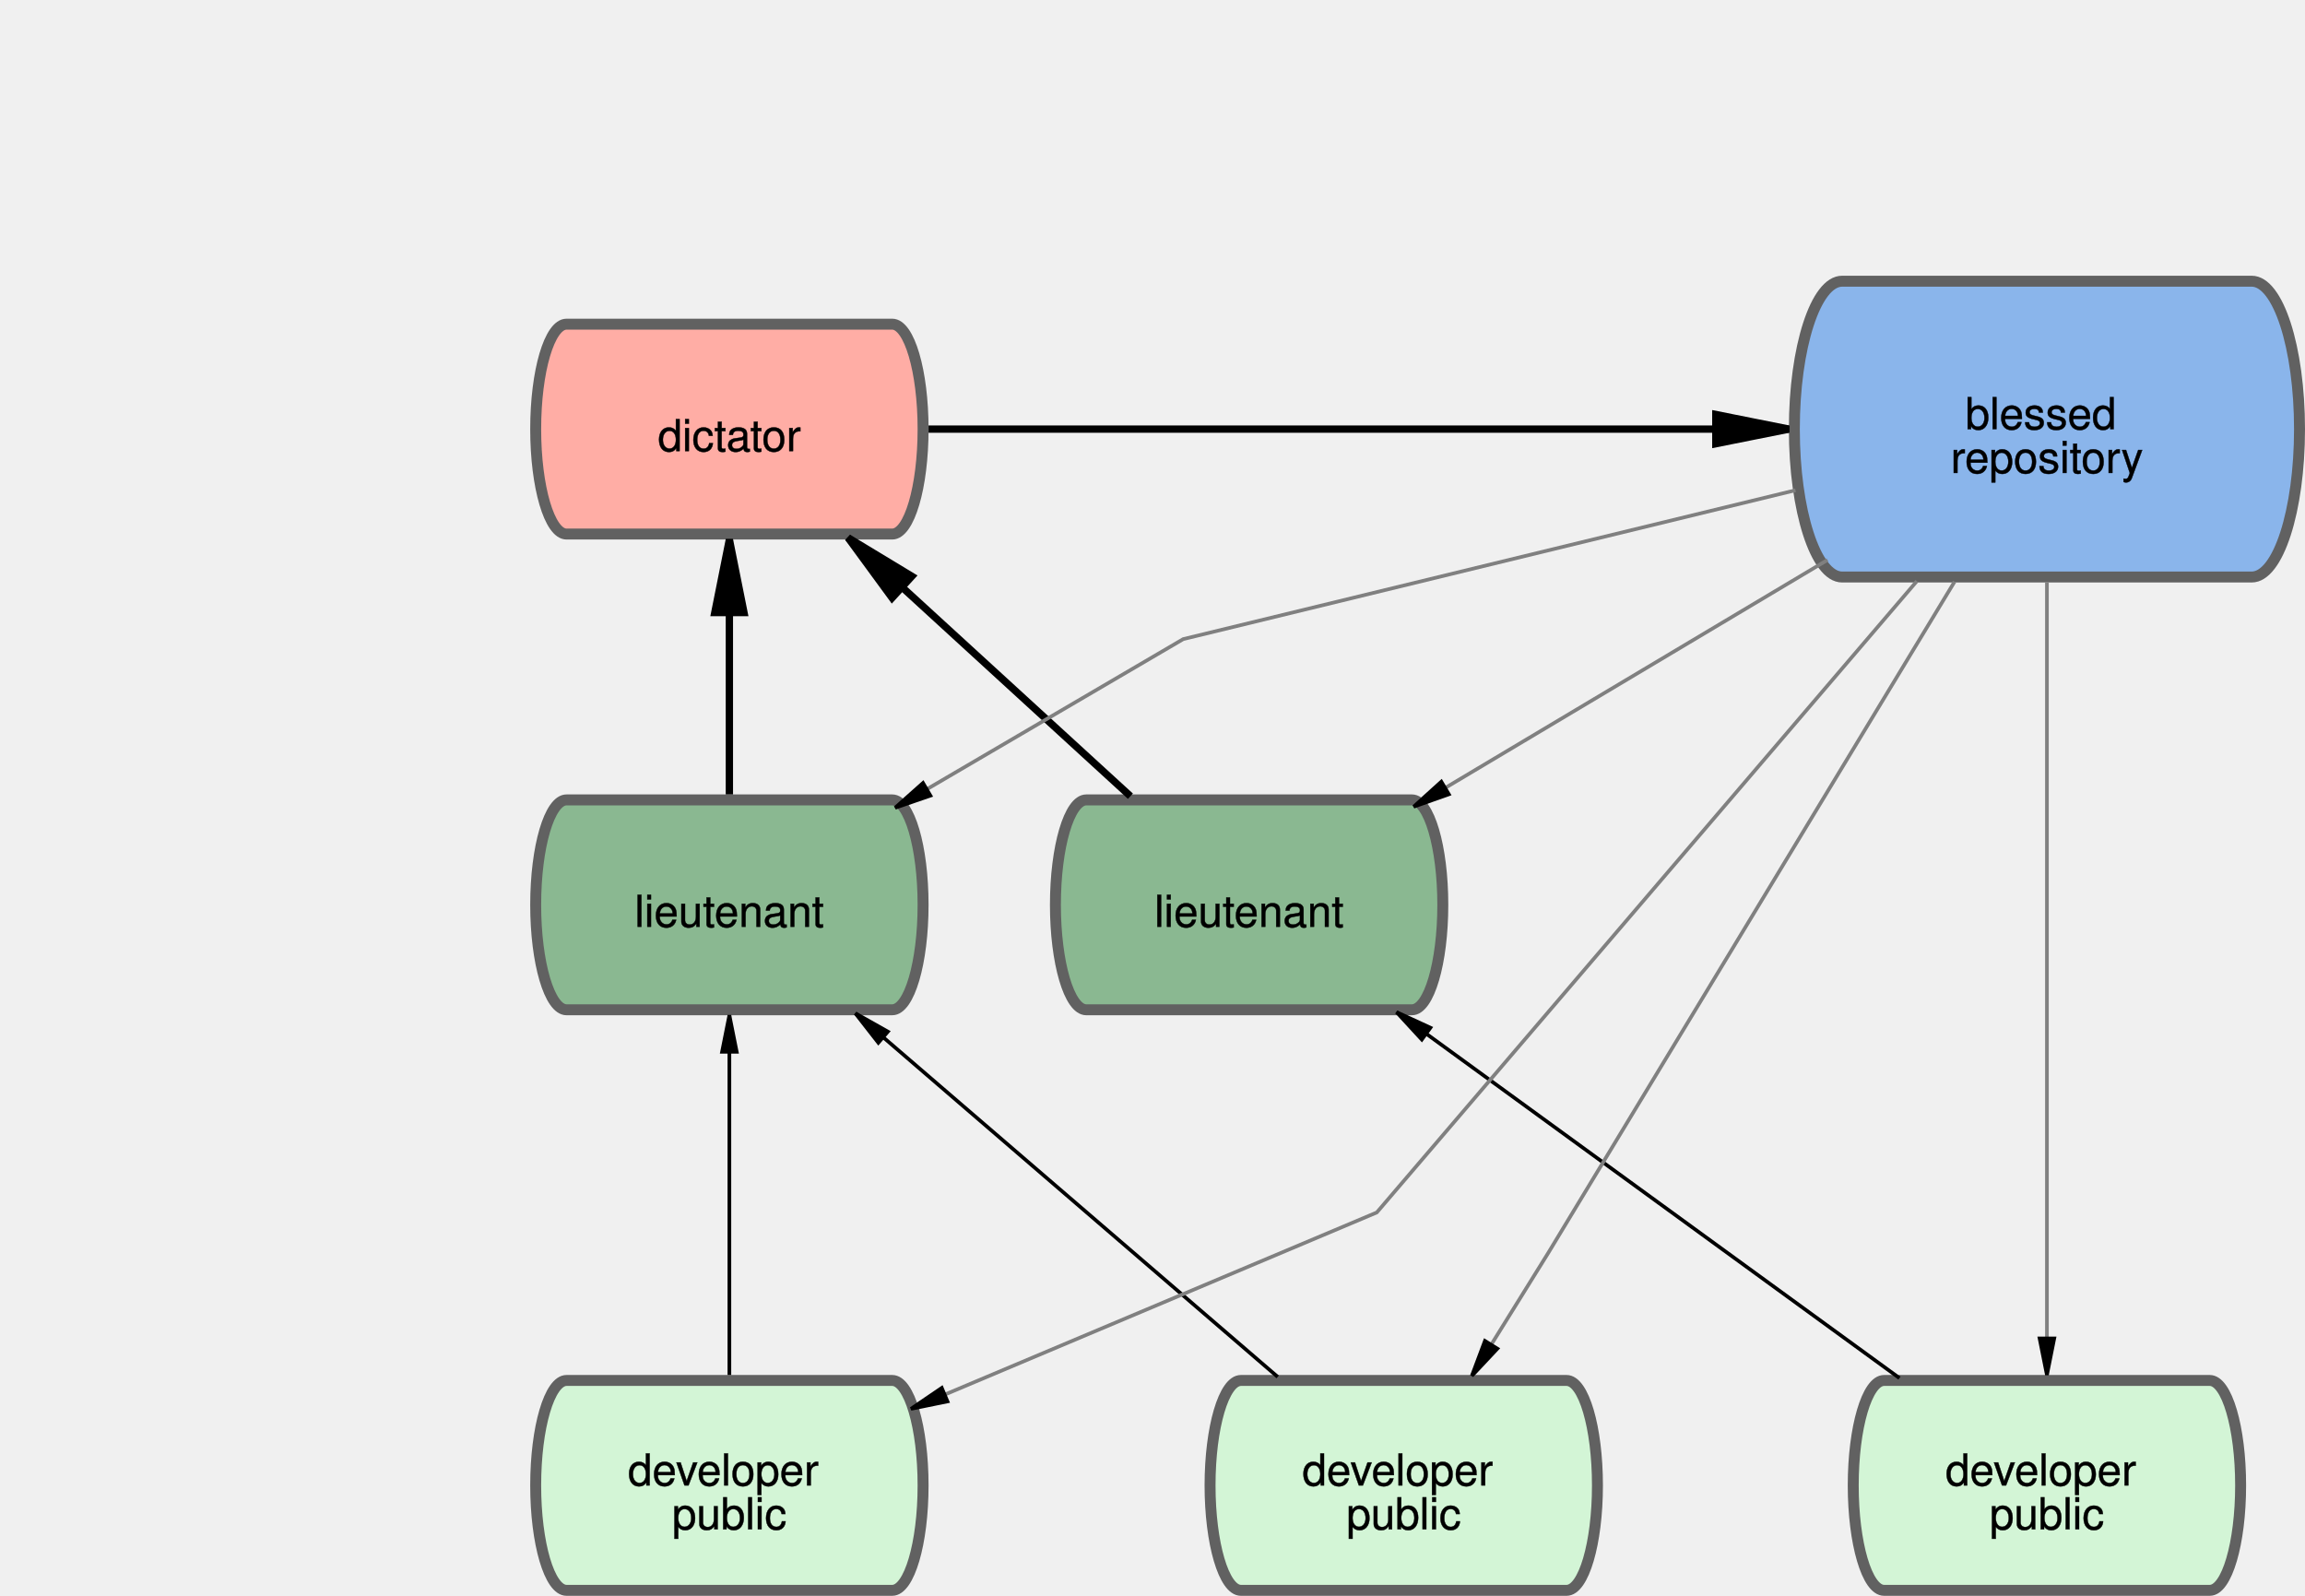
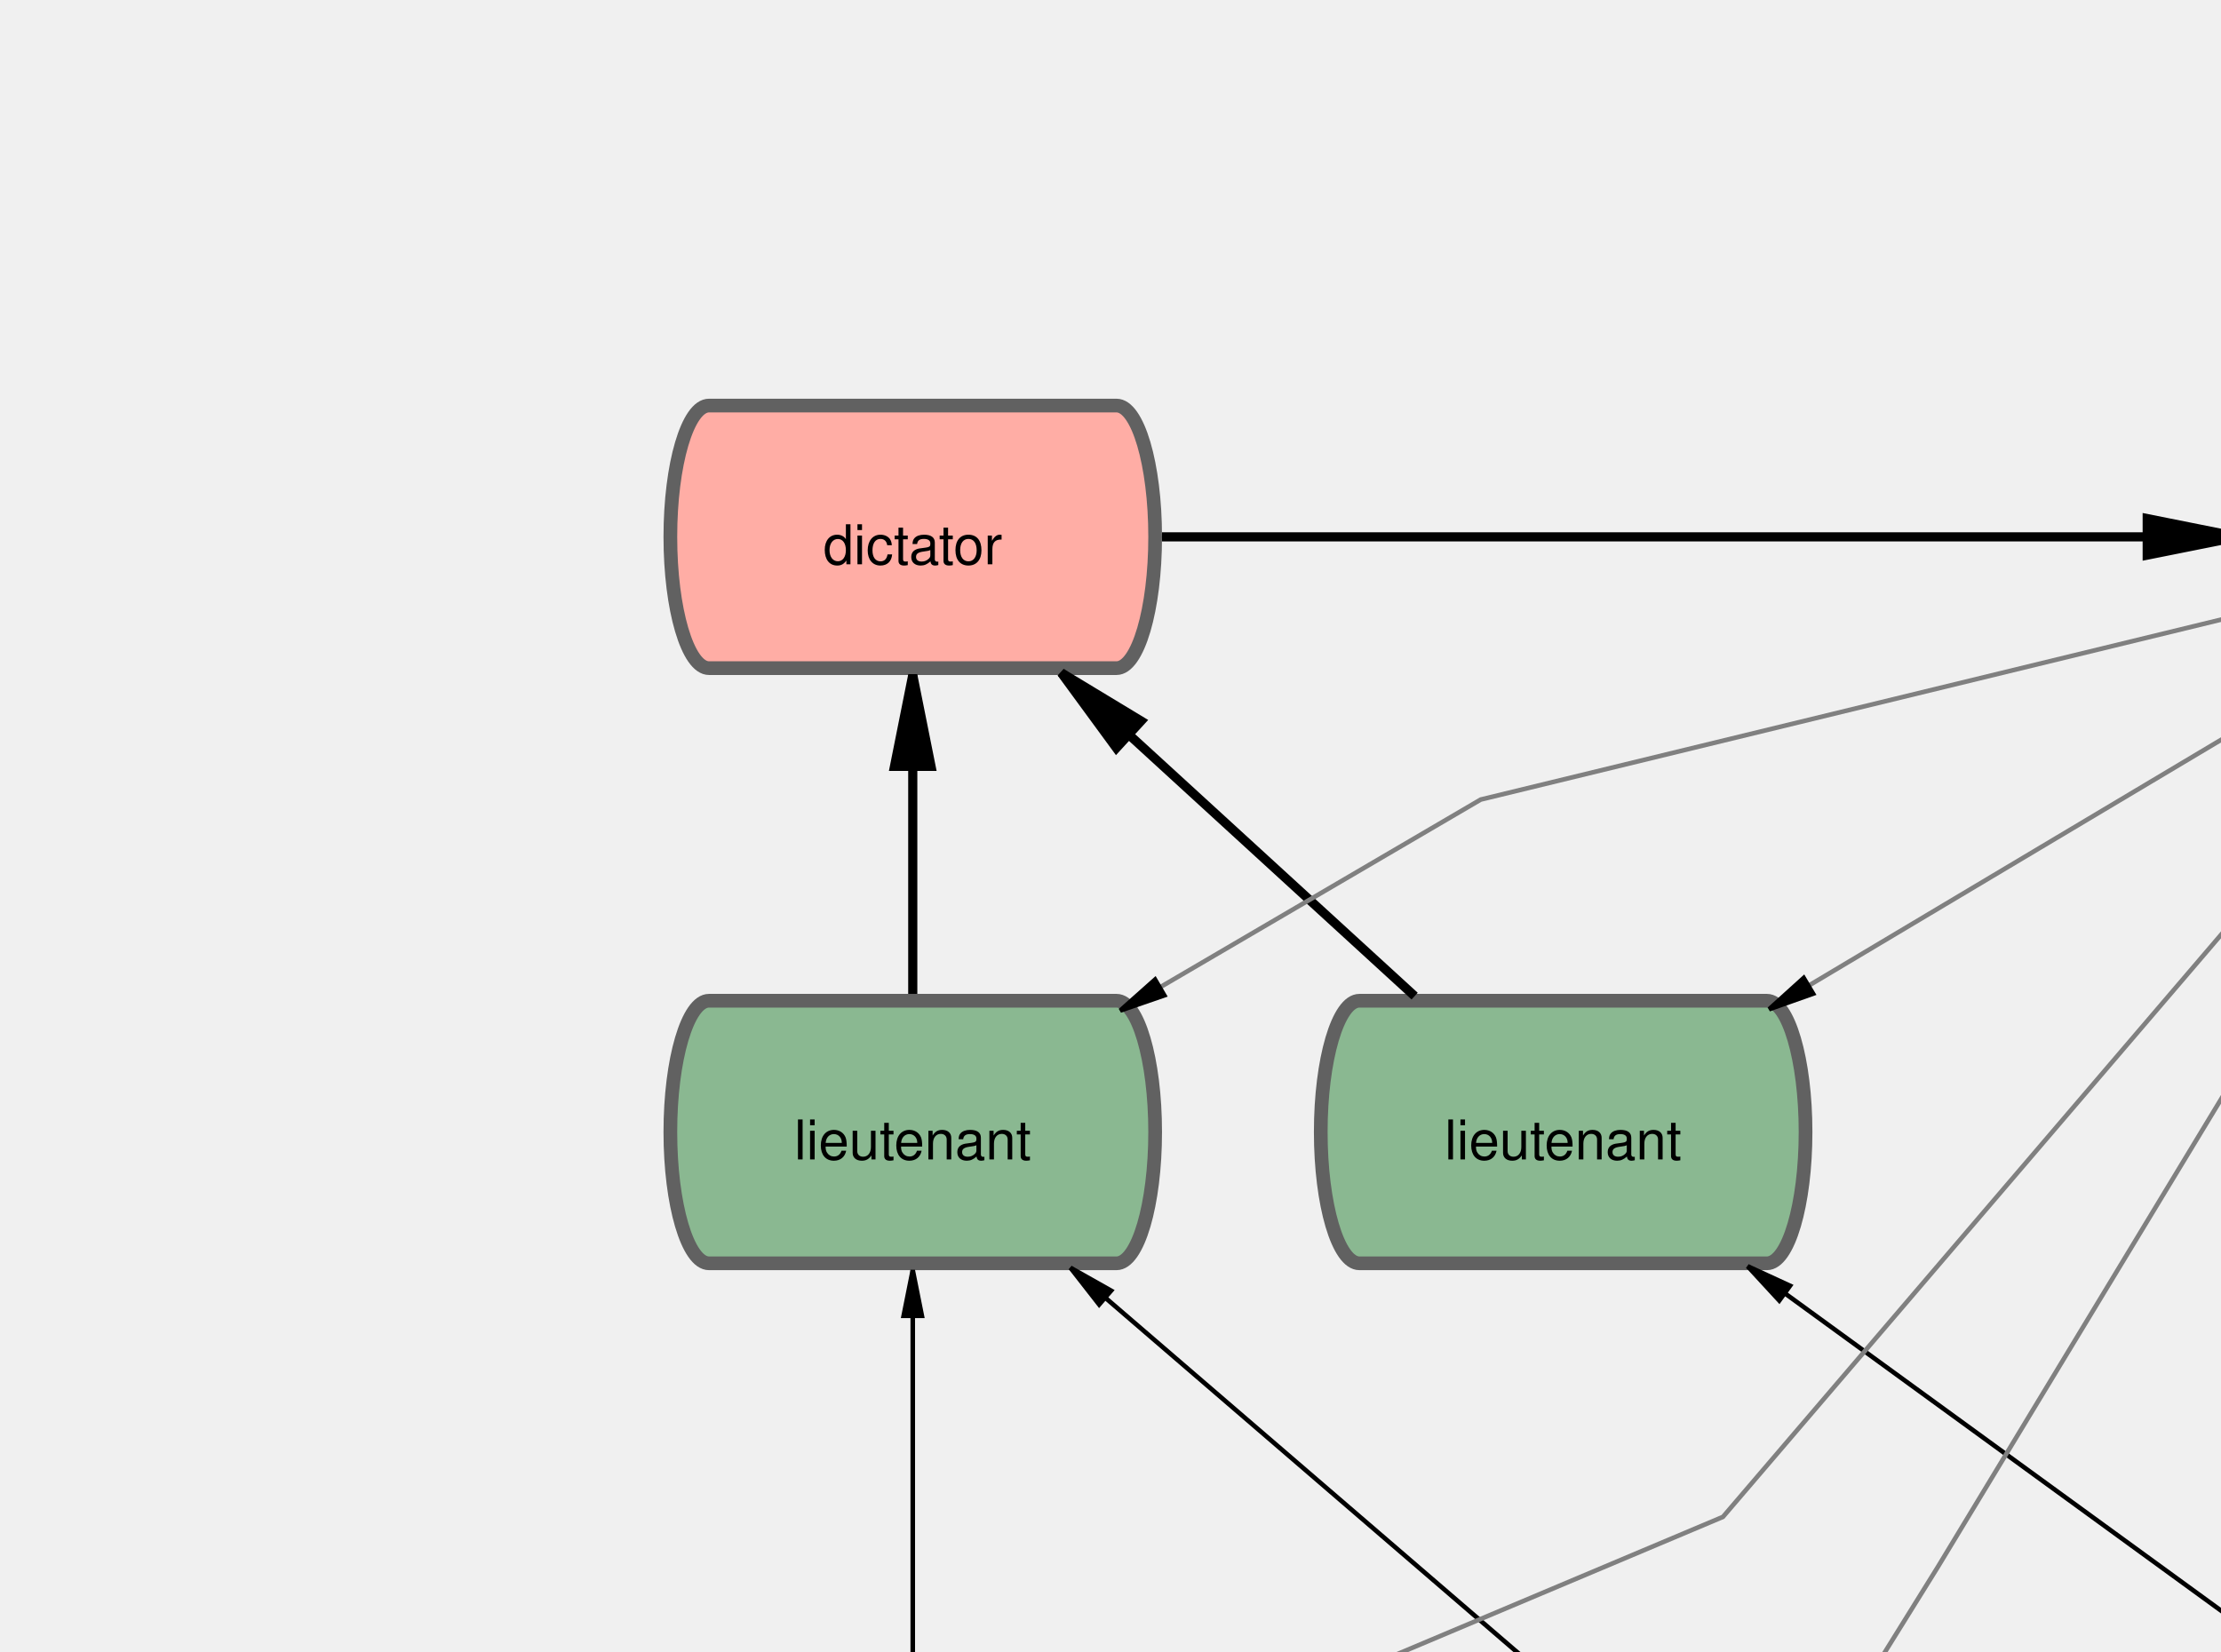
<svg xmlns="http://www.w3.org/2000/svg">
  <defs>
    <marker id="Arrow1Lstart" orient="auto" refX="0.0" refY="0.0" style="overflow:visible">
      <path d="M 10,0.0 L 10.0,-2.0 L 0.0,0.0 L 10.0,2.0 z" id="path3663" style="fill-rule:evenodd;stroke:#000000;stroke-width:1.0px;marker-start:none" />
    </marker>
  </defs>
  <g style="stroke:#000000;fill:#fff">
    <rect height="57.47" id="1957" rx="8.458" ry="28.735" style="stroke:#616161;stroke-width:3px;fill:#d3f5d6" width="106.079" x="331.344" y="378.0" />
-     <text id="1957_text" style="fill:#000000;stroke:#000000;stroke-width:0.1px;font-family: Helvetica;font-size:12px" x="331.344" y="378.0">
+     <text id="1957_text" style="fill:#000000;stroke:#000000;stroke-width:0px;font-family: Helvetica;font-size:12px" x="331.344" y="378.0">
      <tspan fill="#000000" font-family="LucidaGrande;" font-size="12.0px" id="1957_line1" stroke="#000000" text-align="center" text-anchor="middle" x="384.384" y="406.735">
				developer
			</tspan>
      <tspan fill="#000000" font-family="LucidaGrande;" font-size="12.0px" id="1957_line2" stroke="#000000" text-align="center" text-anchor="middle" x="384.384" y="418.735">
				public
			</tspan>
    </text>
    <rect height="57.47" id="1972" rx="8.458" ry="28.735" style="stroke:#616161;stroke-width:3px;fill:#d3f5d6" width="106.079" x="146.684" y="378.0" />
-     <text id="1972_text" style="fill:#000000;stroke:#000000;stroke-width:0.1px;font-family: Helvetica;font-size:12px" x="146.684" y="378.0">
+     <text id="1972_text" style="fill:#000000;stroke:#000000;stroke-width:0px;font-family: Helvetica;font-size:12px" x="146.684" y="378.0">
      <tspan fill="#000000" font-family="LucidaGrande;" font-size="12.0px" id="1972_line1" stroke="#000000" text-align="center" text-anchor="middle" x="199.724" y="406.735">
				developer
			</tspan>
      <tspan fill="#000000" font-family="LucidaGrande;" font-size="12.0px" id="1972_line2" stroke="#000000" text-align="center" text-anchor="middle" x="199.724" y="418.735">
				public
			</tspan>
    </text>
    <rect height="57.47" id="1973" rx="8.458" ry="28.735" style="stroke:#616161;stroke-width:3px;fill:#ffada5" width="106.079" x="146.684" y="88.765" />
-     <text id="1973_text" style="fill:#000000;stroke:#000000;stroke-width:0.1px;font-family: Helvetica;font-size:12px" x="146.684" y="88.765">
+     <text id="1973_text" style="fill:#000000;stroke:#000000;stroke-width:0px;font-family: Helvetica;font-size:12px" x="146.684" y="88.765">
      <tspan fill="#000000" font-family="LucidaGrande;" font-size="12.0px" id="1973_line1" stroke="#000000" text-align="center" text-anchor="middle" x="199.724" y="123.5">
				dictator
			</tspan>
    </text>
    <rect height="57.47" id="1974" rx="8.458" ry="28.735" style="stroke:#616161;stroke-width:3px;fill:#d3f5d6" width="106.079" x="507.462" y="378.0" />
-     <text id="1974_text" style="fill:#000000;stroke:#000000;stroke-width:0.1px;font-family: Helvetica;font-size:12px" x="507.462" y="378.0">
+     <text id="1974_text" style="fill:#000000;stroke:#000000;stroke-width:0px;font-family: Helvetica;font-size:12px" x="507.462" y="378.0">
      <tspan fill="#000000" font-family="LucidaGrande;" font-size="12.0px" id="1974_line1" stroke="#000000" text-align="center" text-anchor="middle" x="560.501" y="406.735">
				developer
			</tspan>
      <tspan fill="#000000" font-family="LucidaGrande;" font-size="12.0px" id="1974_line2" stroke="#000000" text-align="center" text-anchor="middle" x="560.501" y="418.735">
				public
			</tspan>
    </text>
    <rect height="81.0" id="1987" rx="13.098" ry="40.5" style="stroke:#616161;stroke-width:3px;fill:#8ab5eb" width="138.331" x="491.336" y="77.0" />
-     <text id="1987_text" style="fill:#000000;stroke:#000000;stroke-width:0.1px;font-family: Helvetica;font-size:12px" x="491.336" y="77.0">
+     <text id="1987_text" style="fill:#000000;stroke:#000000;stroke-width:0px;font-family: Helvetica;font-size:12px" x="491.336" y="77.0">
      <tspan fill="#000000" font-family="LucidaGrande;" font-size="12.0px" id="1987_line1" stroke="#000000" text-align="center" text-anchor="middle" x="560.501" y="117.5">
				blessed
			</tspan>
      <tspan fill="#000000" font-family="LucidaGrande;" font-size="12.0px" id="1987_line2" stroke="#000000" text-align="center" text-anchor="middle" x="560.501" y="129.5">
				repository
			</tspan>
    </text>
    <path d="M 489.836,117.5 L 254.263,117.5" id="1990" style="marker-start:url(#Arrow1Lstart);stroke:#000000;stroke-width:2px;marker-end:none;fill:none" />
    <rect height="57.47" id="1991" rx="8.458" ry="28.735" style="stroke:#616161;stroke-width:3px;fill:#8ab891" width="106.079" x="289.0" y="219.03" />
-     <text id="1991_text" style="fill:#000000;stroke:#000000;stroke-width:0.1px;font-family: Helvetica;font-size:12px" x="289.0" y="219.03">
+     <text id="1991_text" style="fill:#000000;stroke:#000000;stroke-width:0px;font-family: Helvetica;font-size:12px" x="289.0" y="219.03">
      <tspan fill="#000000" font-family="LucidaGrande;" font-size="12.0px" id="1991_line1" stroke="#000000" text-align="center" text-anchor="middle" x="342.039" y="253.765">
				lieutenant
			</tspan>
    </text>
    <rect height="57.47" id="1993" rx="8.458" ry="28.735" style="stroke:#616161;stroke-width:3px;fill:#8ab891" width="106.079" x="146.684" y="219.03" />
-     <text id="1993_text" style="fill:#000000;stroke:#000000;stroke-width:0.1px;font-family: Helvetica;font-size:12px" x="146.684" y="219.03">
+     <text id="1993_text" style="fill:#000000;stroke:#000000;stroke-width:0px;font-family: Helvetica;font-size:12px" x="146.684" y="219.03">
      <tspan fill="#000000" font-family="LucidaGrande;" font-size="12.0px" id="1993_line1" stroke="#000000" text-align="center" text-anchor="middle" x="199.724" y="253.765">
				lieutenant
			</tspan>
    </text>
    <path d="M 234.239,277.478 L 349.868,377.021" id="1998" style="marker-start:url(#Arrow1Lstart);stroke:#000000;marker-end:none;fill:none" />
    <path d="M 199.724,278.0 L 199.724,376.5" id="1999" style="marker-start:url(#Arrow1Lstart);stroke:#000000;marker-end:none;fill:none" />
    <path d="M 382.419,277.148 L 520.122,377.352" id="2000" style="marker-start:url(#Arrow1Lstart);stroke:#000000;marker-end:none;fill:none" />
    <path d="M 199.724,147.735 L 199.724,217.53" id="2002" style="marker-start:url(#Arrow1Lstart);stroke:#000000;stroke-width:2px;marker-end:none;fill:none" />
    <path d="M 232.223,147.248 L 309.54,218.017" id="2003" style="marker-start:url(#Arrow1Lstart);stroke:#000000;stroke-width:2px;marker-end:none;fill:none" />
    <path d="M 245.126,221.181 L 324.0,175.0  L 491.649,134.24" id="2006" style="marker-start:url(#Arrow1Lstart);stroke:#808080;marker-end:none;fill:none" />
    <path d="M 387.11,220.89 L 500.411,153.331" id="2007" style="marker-start:url(#Arrow1Lstart);stroke:#808080;marker-end:none;fill:none" />
    <path d="M 560.502,376.5 L 560.501,159.5" id="2010" style="marker-start:url(#Arrow1Lstart);stroke:#808080;marker-end:none;fill:none" />
    <path d="M 403.036,376.726 L 424.0,343.0  L 535.209,159.283" id="2011" style="marker-start:url(#Arrow1Lstart);stroke:#808080;marker-end:none;fill:none" />
    <path d="M 249.447,385.773 L 377.0,332.0  L 524.879,159.14" id="2012" style="marker-start:url(#Arrow1Lstart);stroke:#808080;marker-end:none;fill:none" />
  </g>
</svg>
